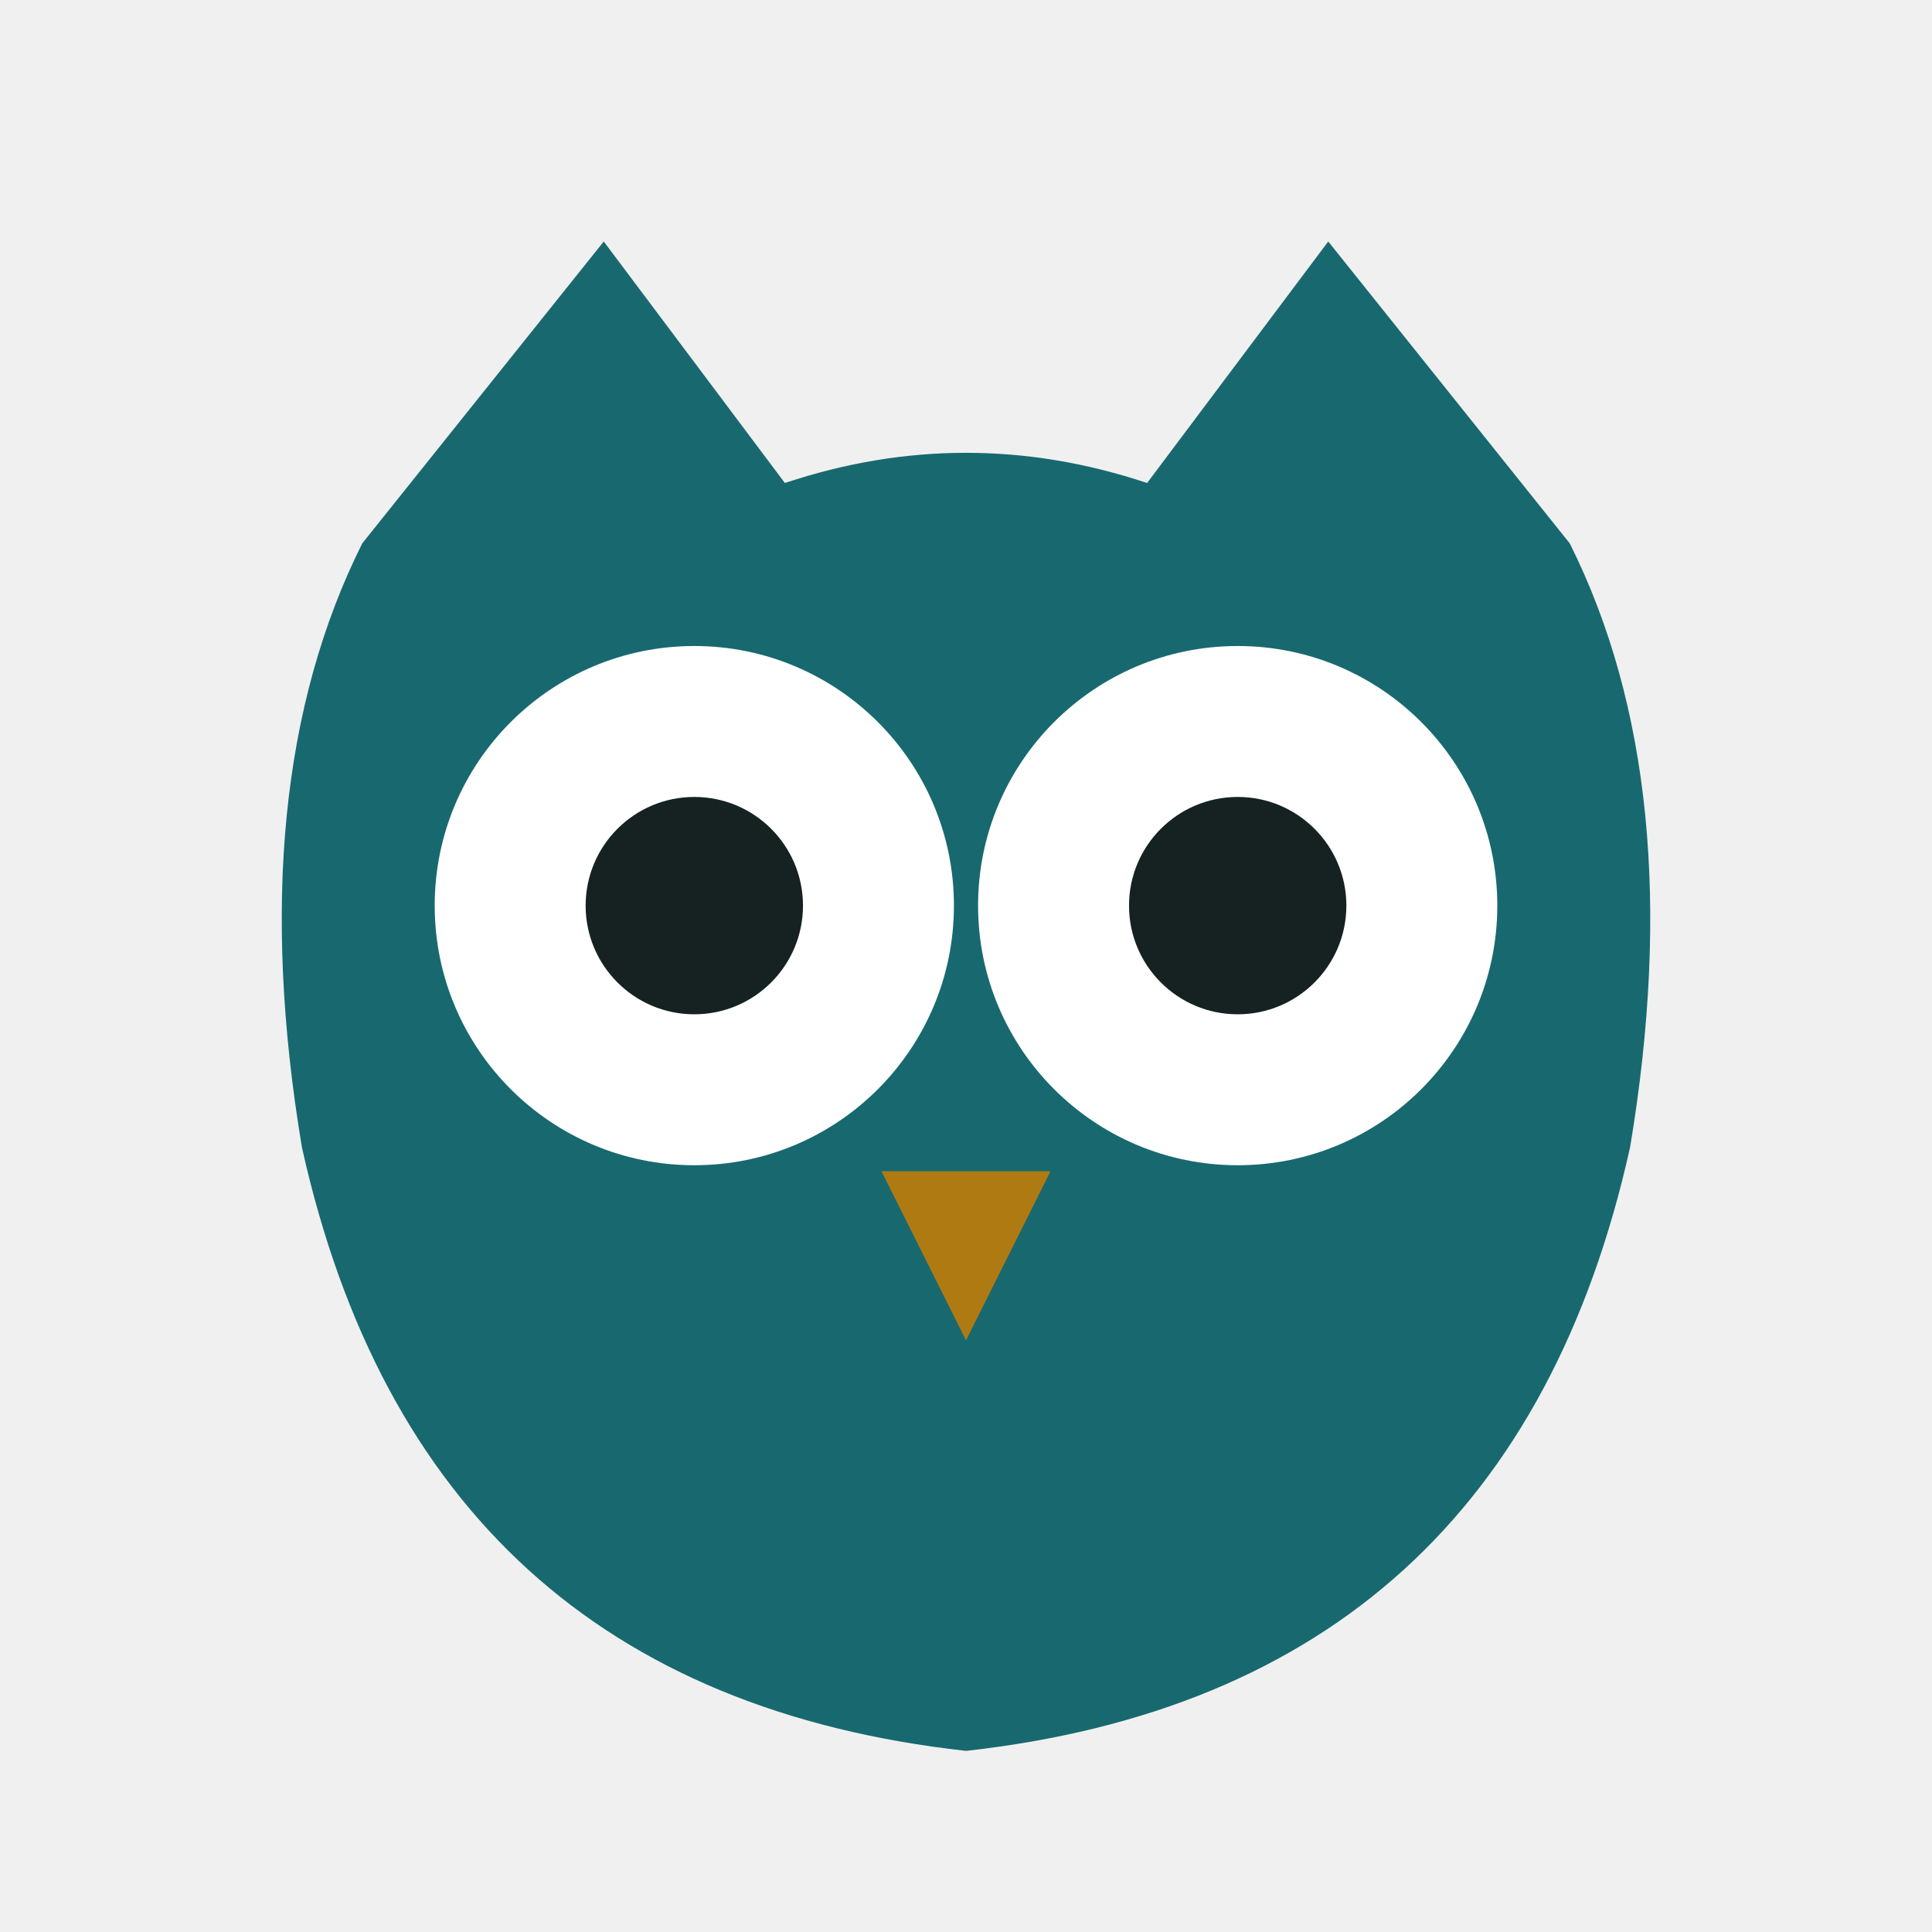
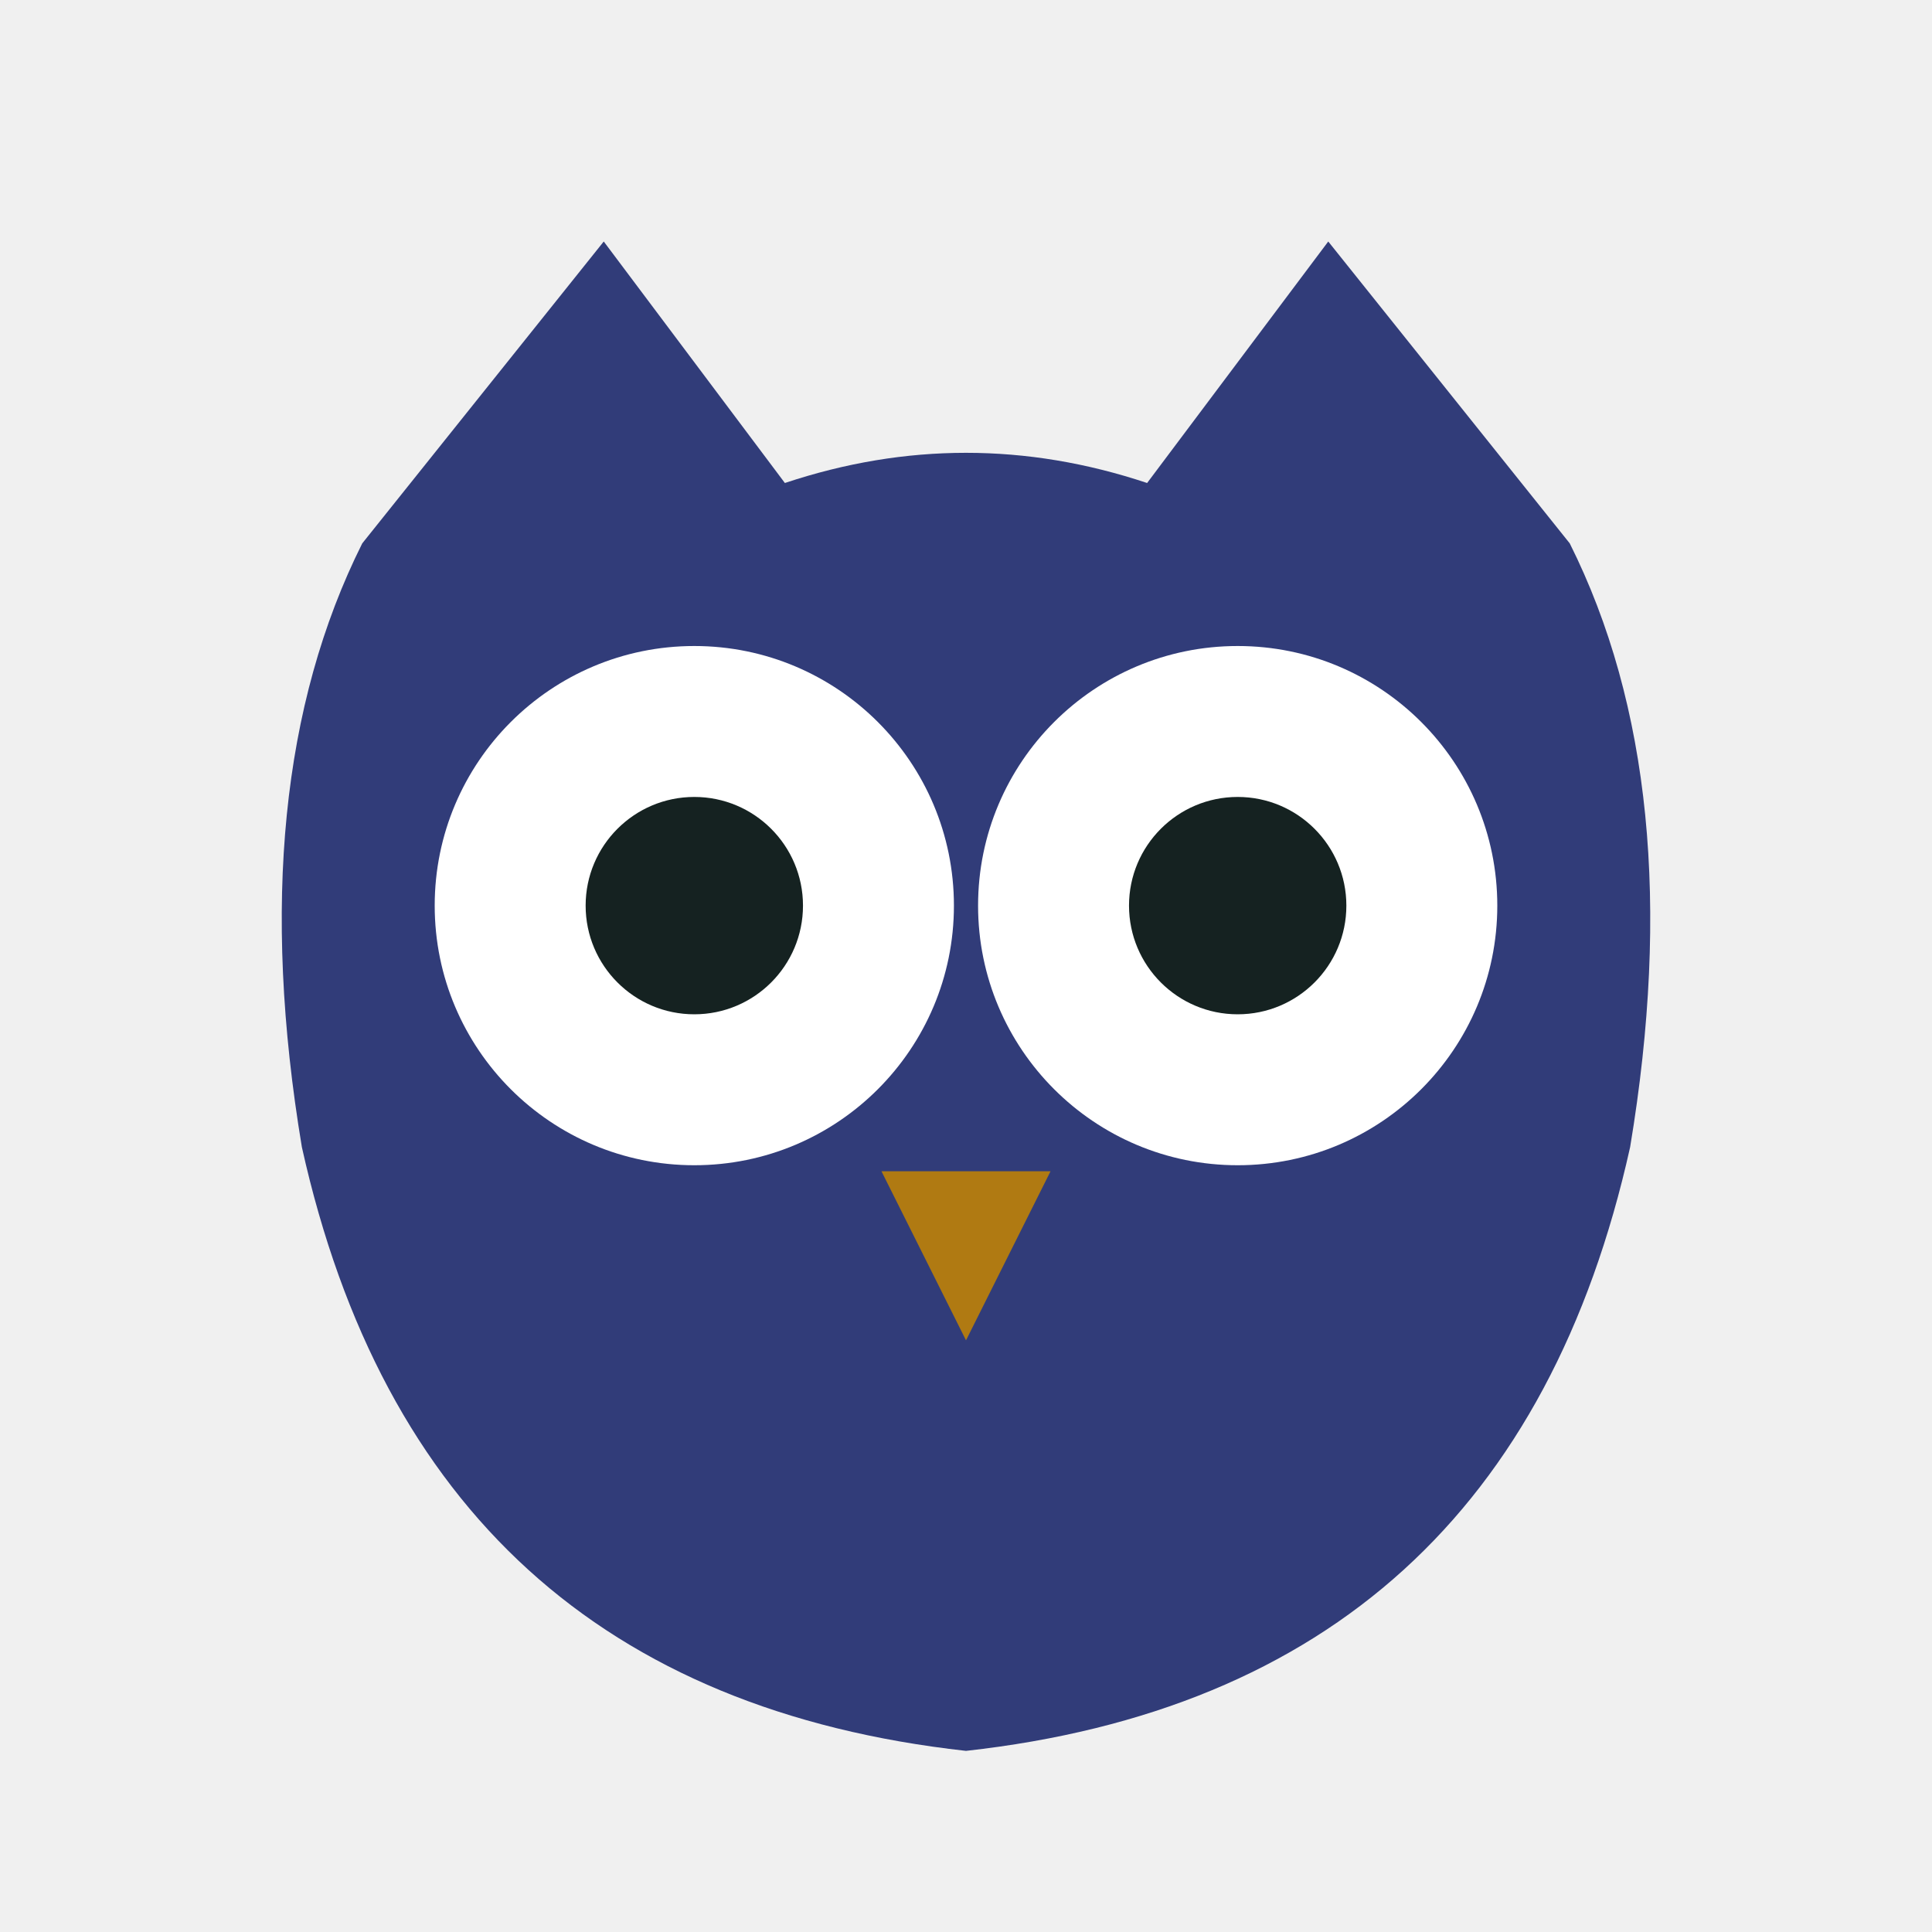
<svg xmlns="http://www.w3.org/2000/svg" viewBox="0 0 32 32">
-   <path fill="#17696F" d="M6 9 10 4 13 8Q16 7 19 8L22 4 26 9Q28 13 27 19 25 28 16 29 7 28 5 19 4 13 6 9Z" />
+   <path fill="#313C79" d="M6 9 10 4 13 8Q16 7 19 8L22 4 26 9Q28 13 27 19 25 28 16 29 7 28 5 19 4 13 6 9Z" />
  <circle fill="#fff" cx="11.5" cy="15" r="4.3" />
  <circle fill="#fff" cx="20.5" cy="15" r="4.3" />
  <circle fill="#152221" cx="11.5" cy="15" r="1.8" />
  <circle fill="#152221" cx="20.5" cy="15" r="1.8" />
  <path fill="#B07A12" d="M14.6 19.4 16 22.2 17.4 19.4Z" />
</svg>
